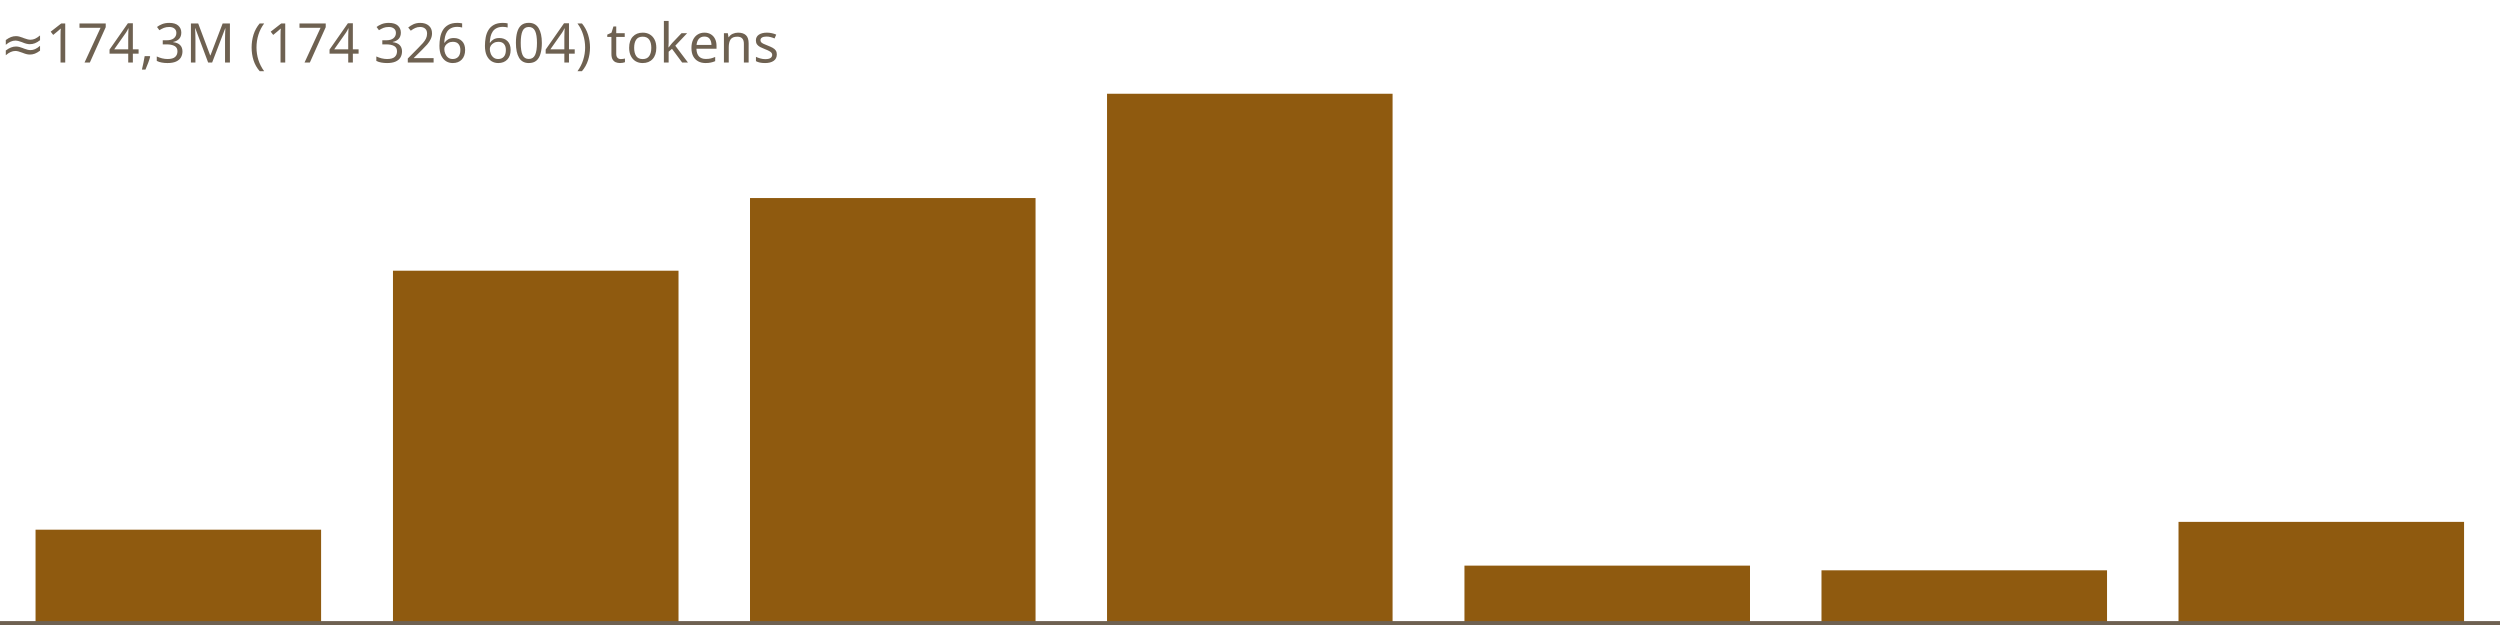
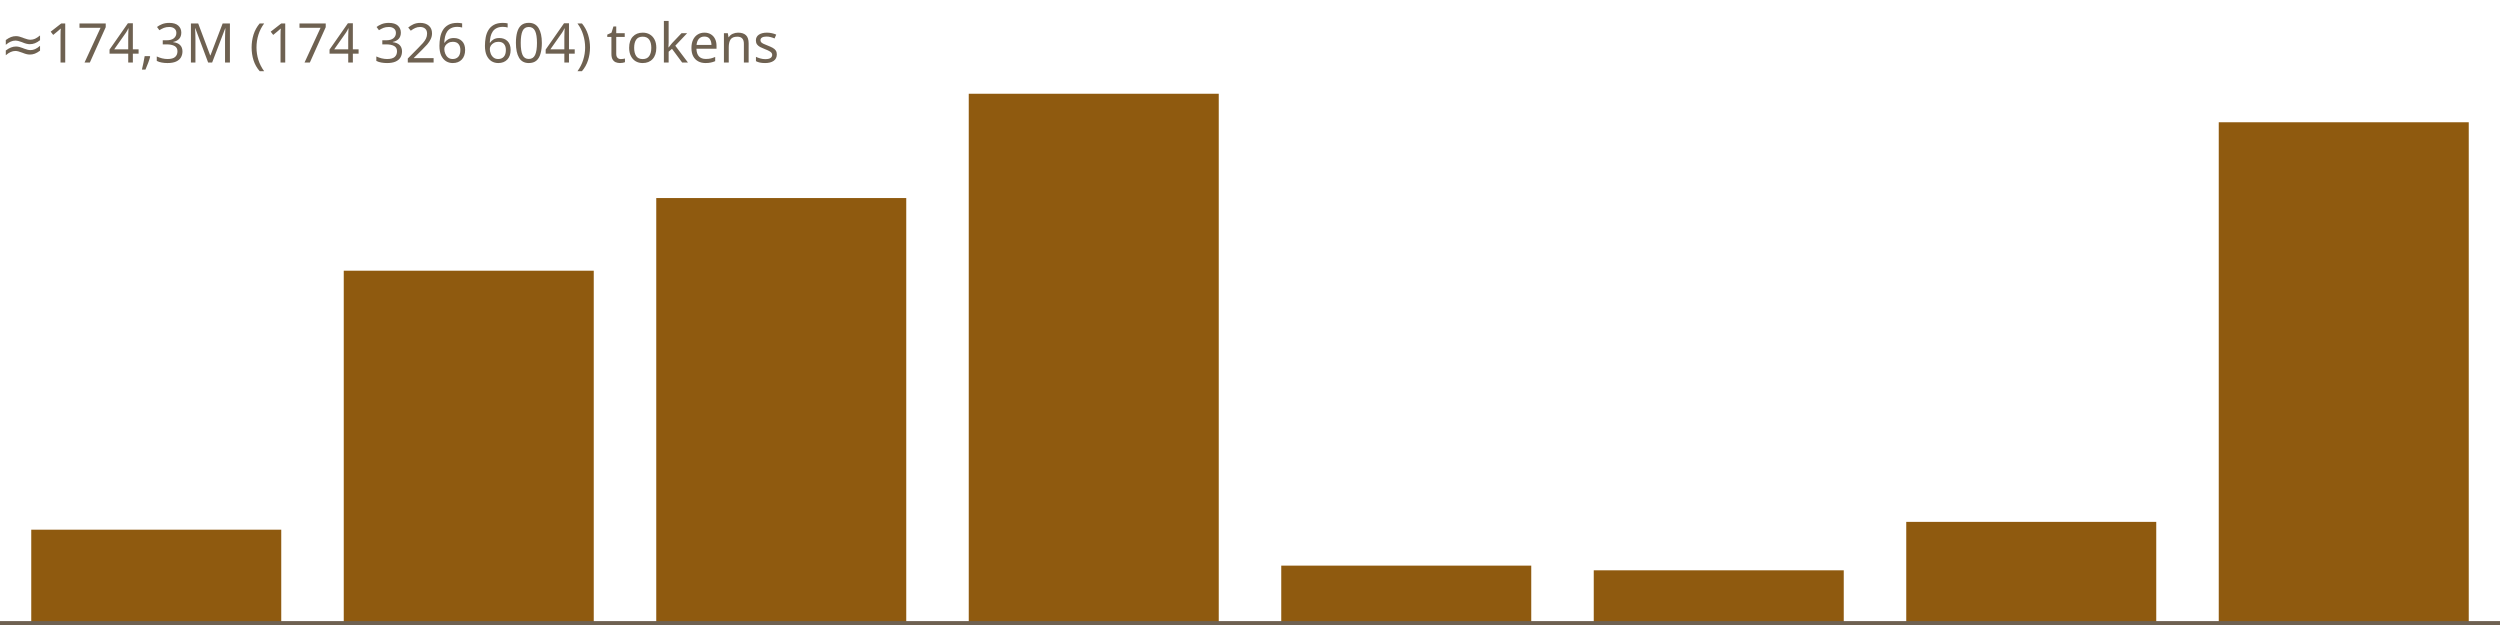
<svg xmlns="http://www.w3.org/2000/svg" viewBox="0 0 640 160">
  <text x="0" y="16" font-family="system-ui,sans-serif" font-size="14" fill="#6e6151">≈174,3M (174 326 604) tokens</text>
-   <rect class="barre" x="9.1" y="135.6" width="73.1" height="24.4" fill="#8f5a0f" />
-   <rect class="barre" x="100.6" y="69.3" width="73.1" height="90.7" fill="#8f5a0f" />
-   <rect class="barre" x="192.0" y="50.7" width="73.1" height="109.3" fill="#8f5a0f" />
-   <rect class="barre" x="283.4" y="24.0" width="73.1" height="136.0" fill="#8f5a0f" />
-   <rect class="barre" x="374.9" y="144.8" width="73.1" height="15.2" fill="#8f5a0f" />
-   <rect class="barre" x="466.3" y="146.0" width="73.1" height="14.0" fill="#8f5a0f" />
-   <rect class="barre" x="557.7" y="133.6" width="73.1" height="26.4" fill="#8f5a0f" />
+   <rect class="barre" x="8.0" y="135.6" width="64.0" height="24.4" fill="#8f5a0f" />
+   <rect class="barre" x="88.0" y="69.3" width="64.0" height="90.7" fill="#8f5a0f" />
+   <rect class="barre" x="168.0" y="50.7" width="64.0" height="109.3" fill="#8f5a0f" />
+   <rect class="barre" x="248.0" y="24.0" width="64.0" height="136.0" fill="#8f5a0f" />
+   <rect class="barre" x="328.0" y="144.8" width="64.0" height="15.2" fill="#8f5a0f" />
+   <rect class="barre" x="408.0" y="146.0" width="64.0" height="14.0" fill="#8f5a0f" />
+   <rect class="barre" x="488.0" y="133.6" width="64.0" height="26.4" fill="#8f5a0f" />
+   <rect class="barre" x="568.0" y="31.3" width="64.0" height="128.7" fill="#8f5a0f" />
  <rect x="0" y="159" width="640" height="1" fill="#6e6151" />
</svg>
